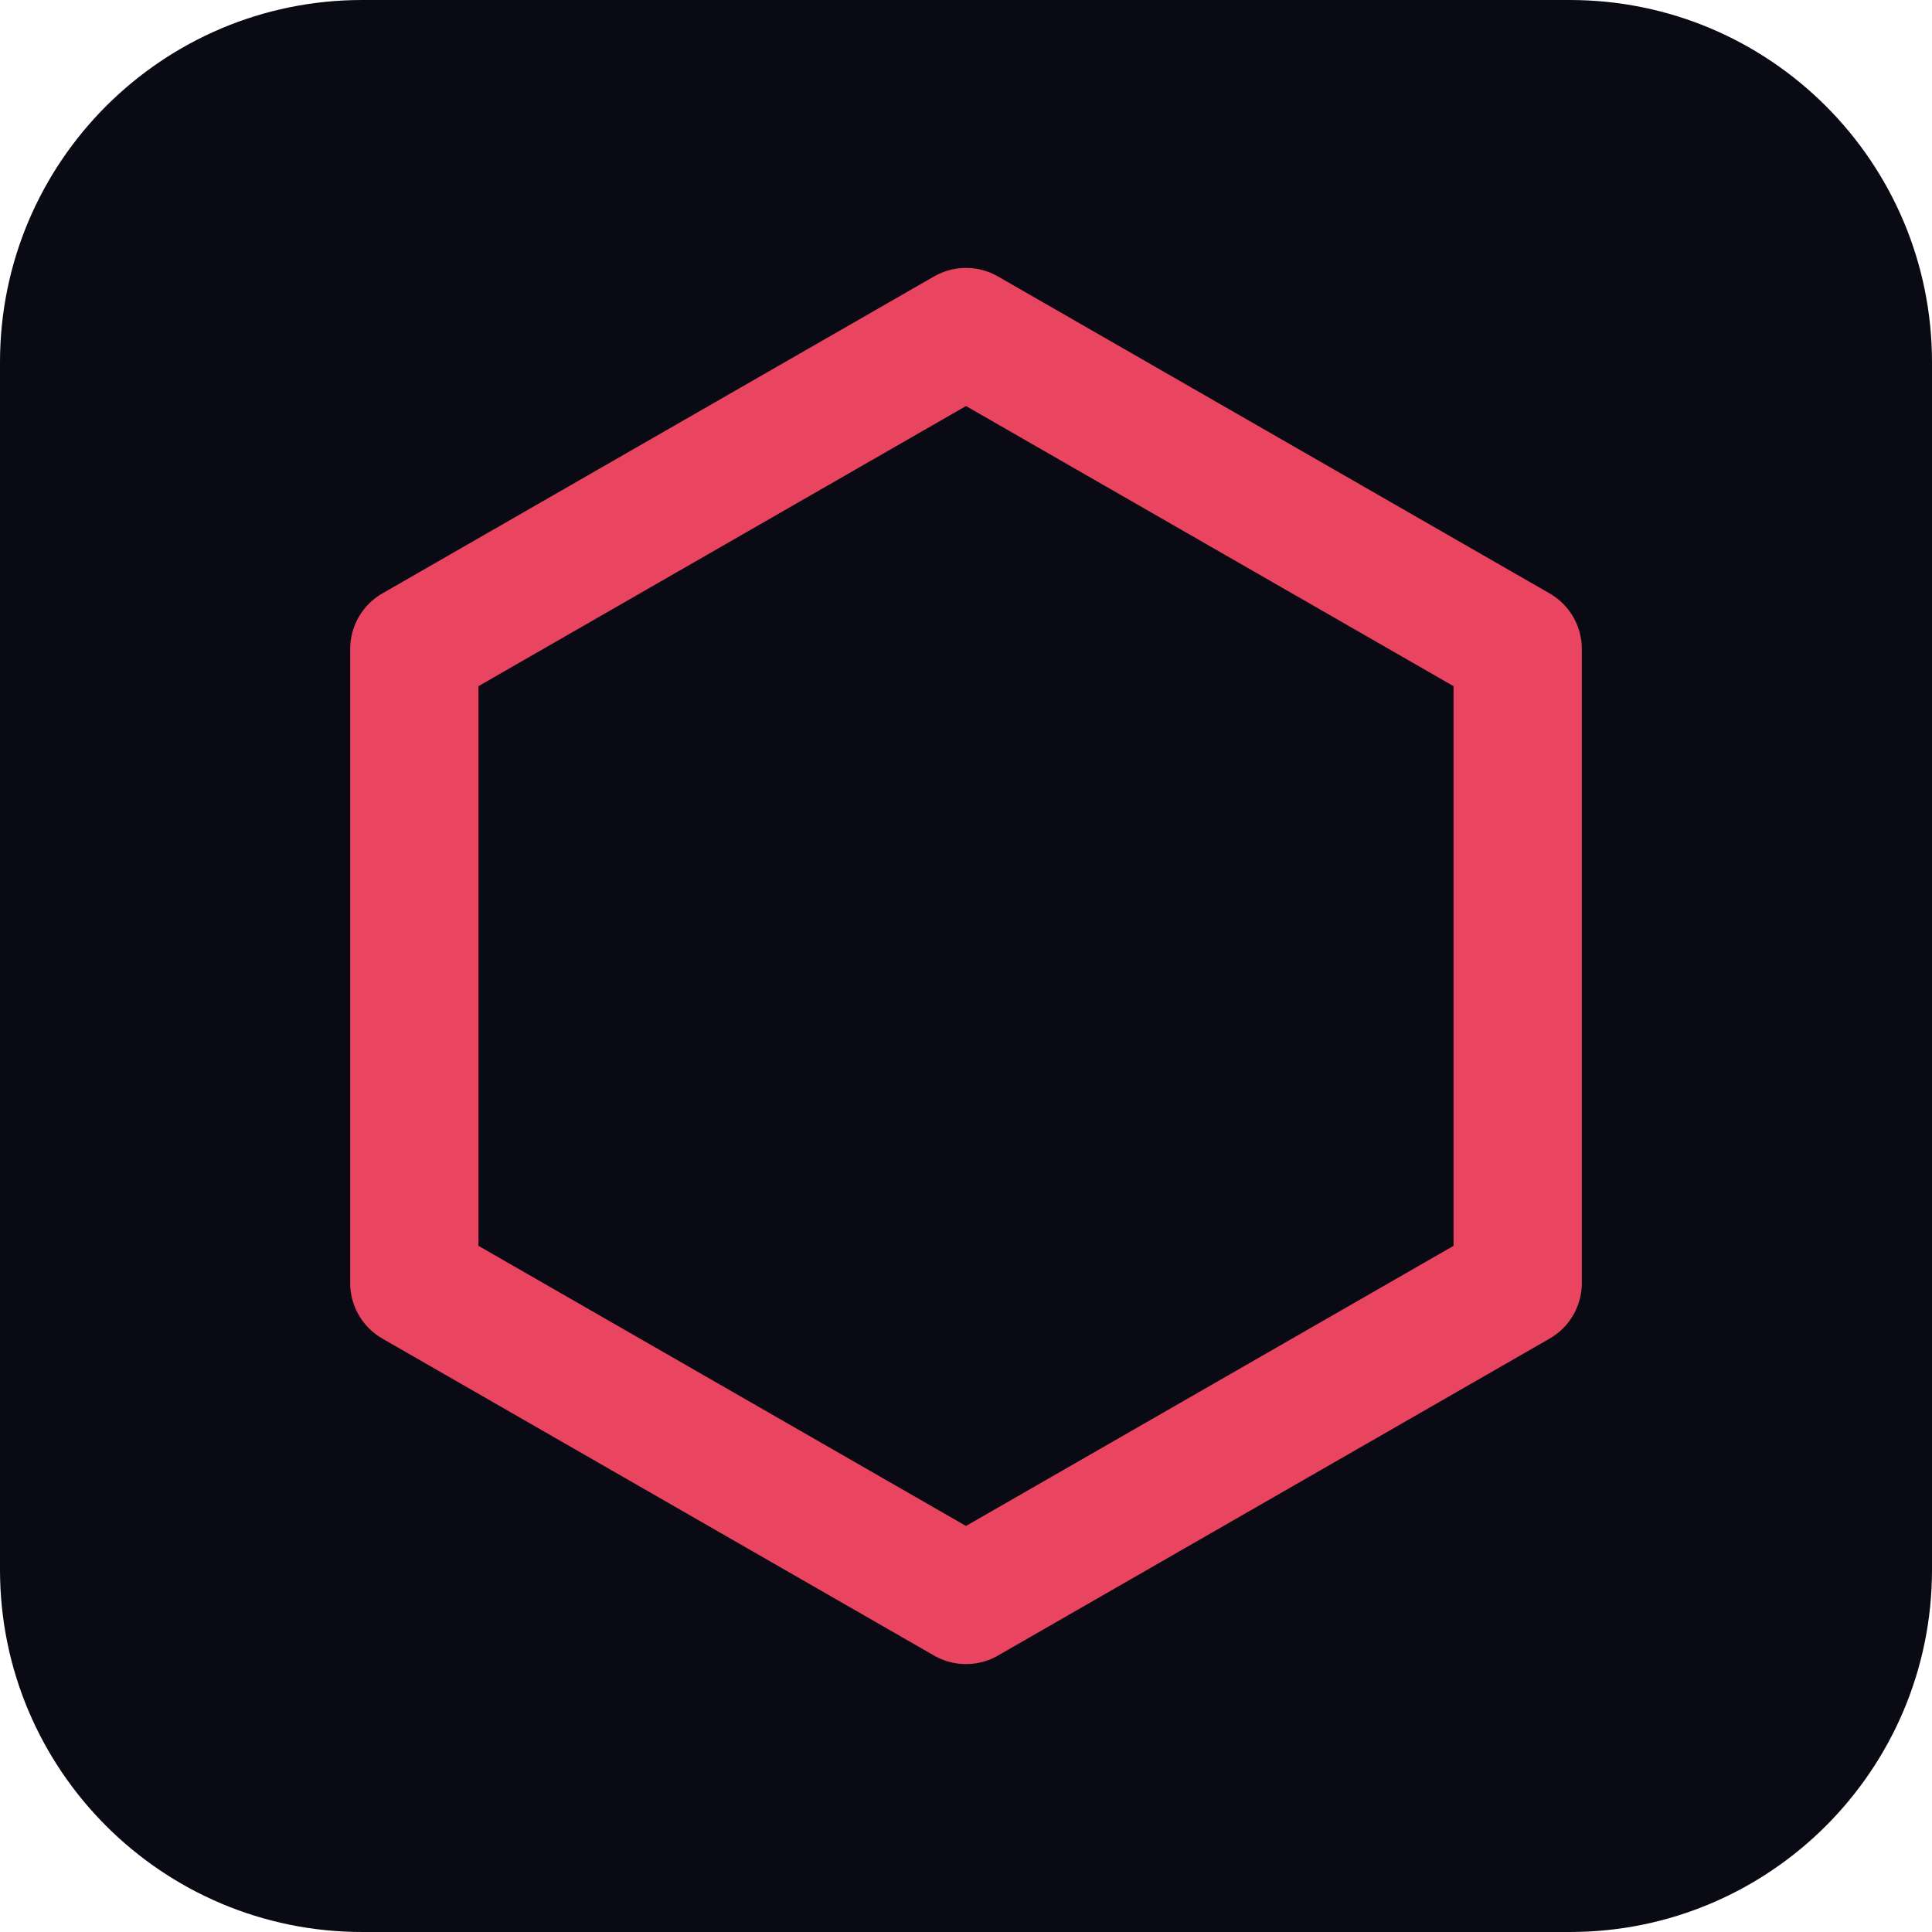
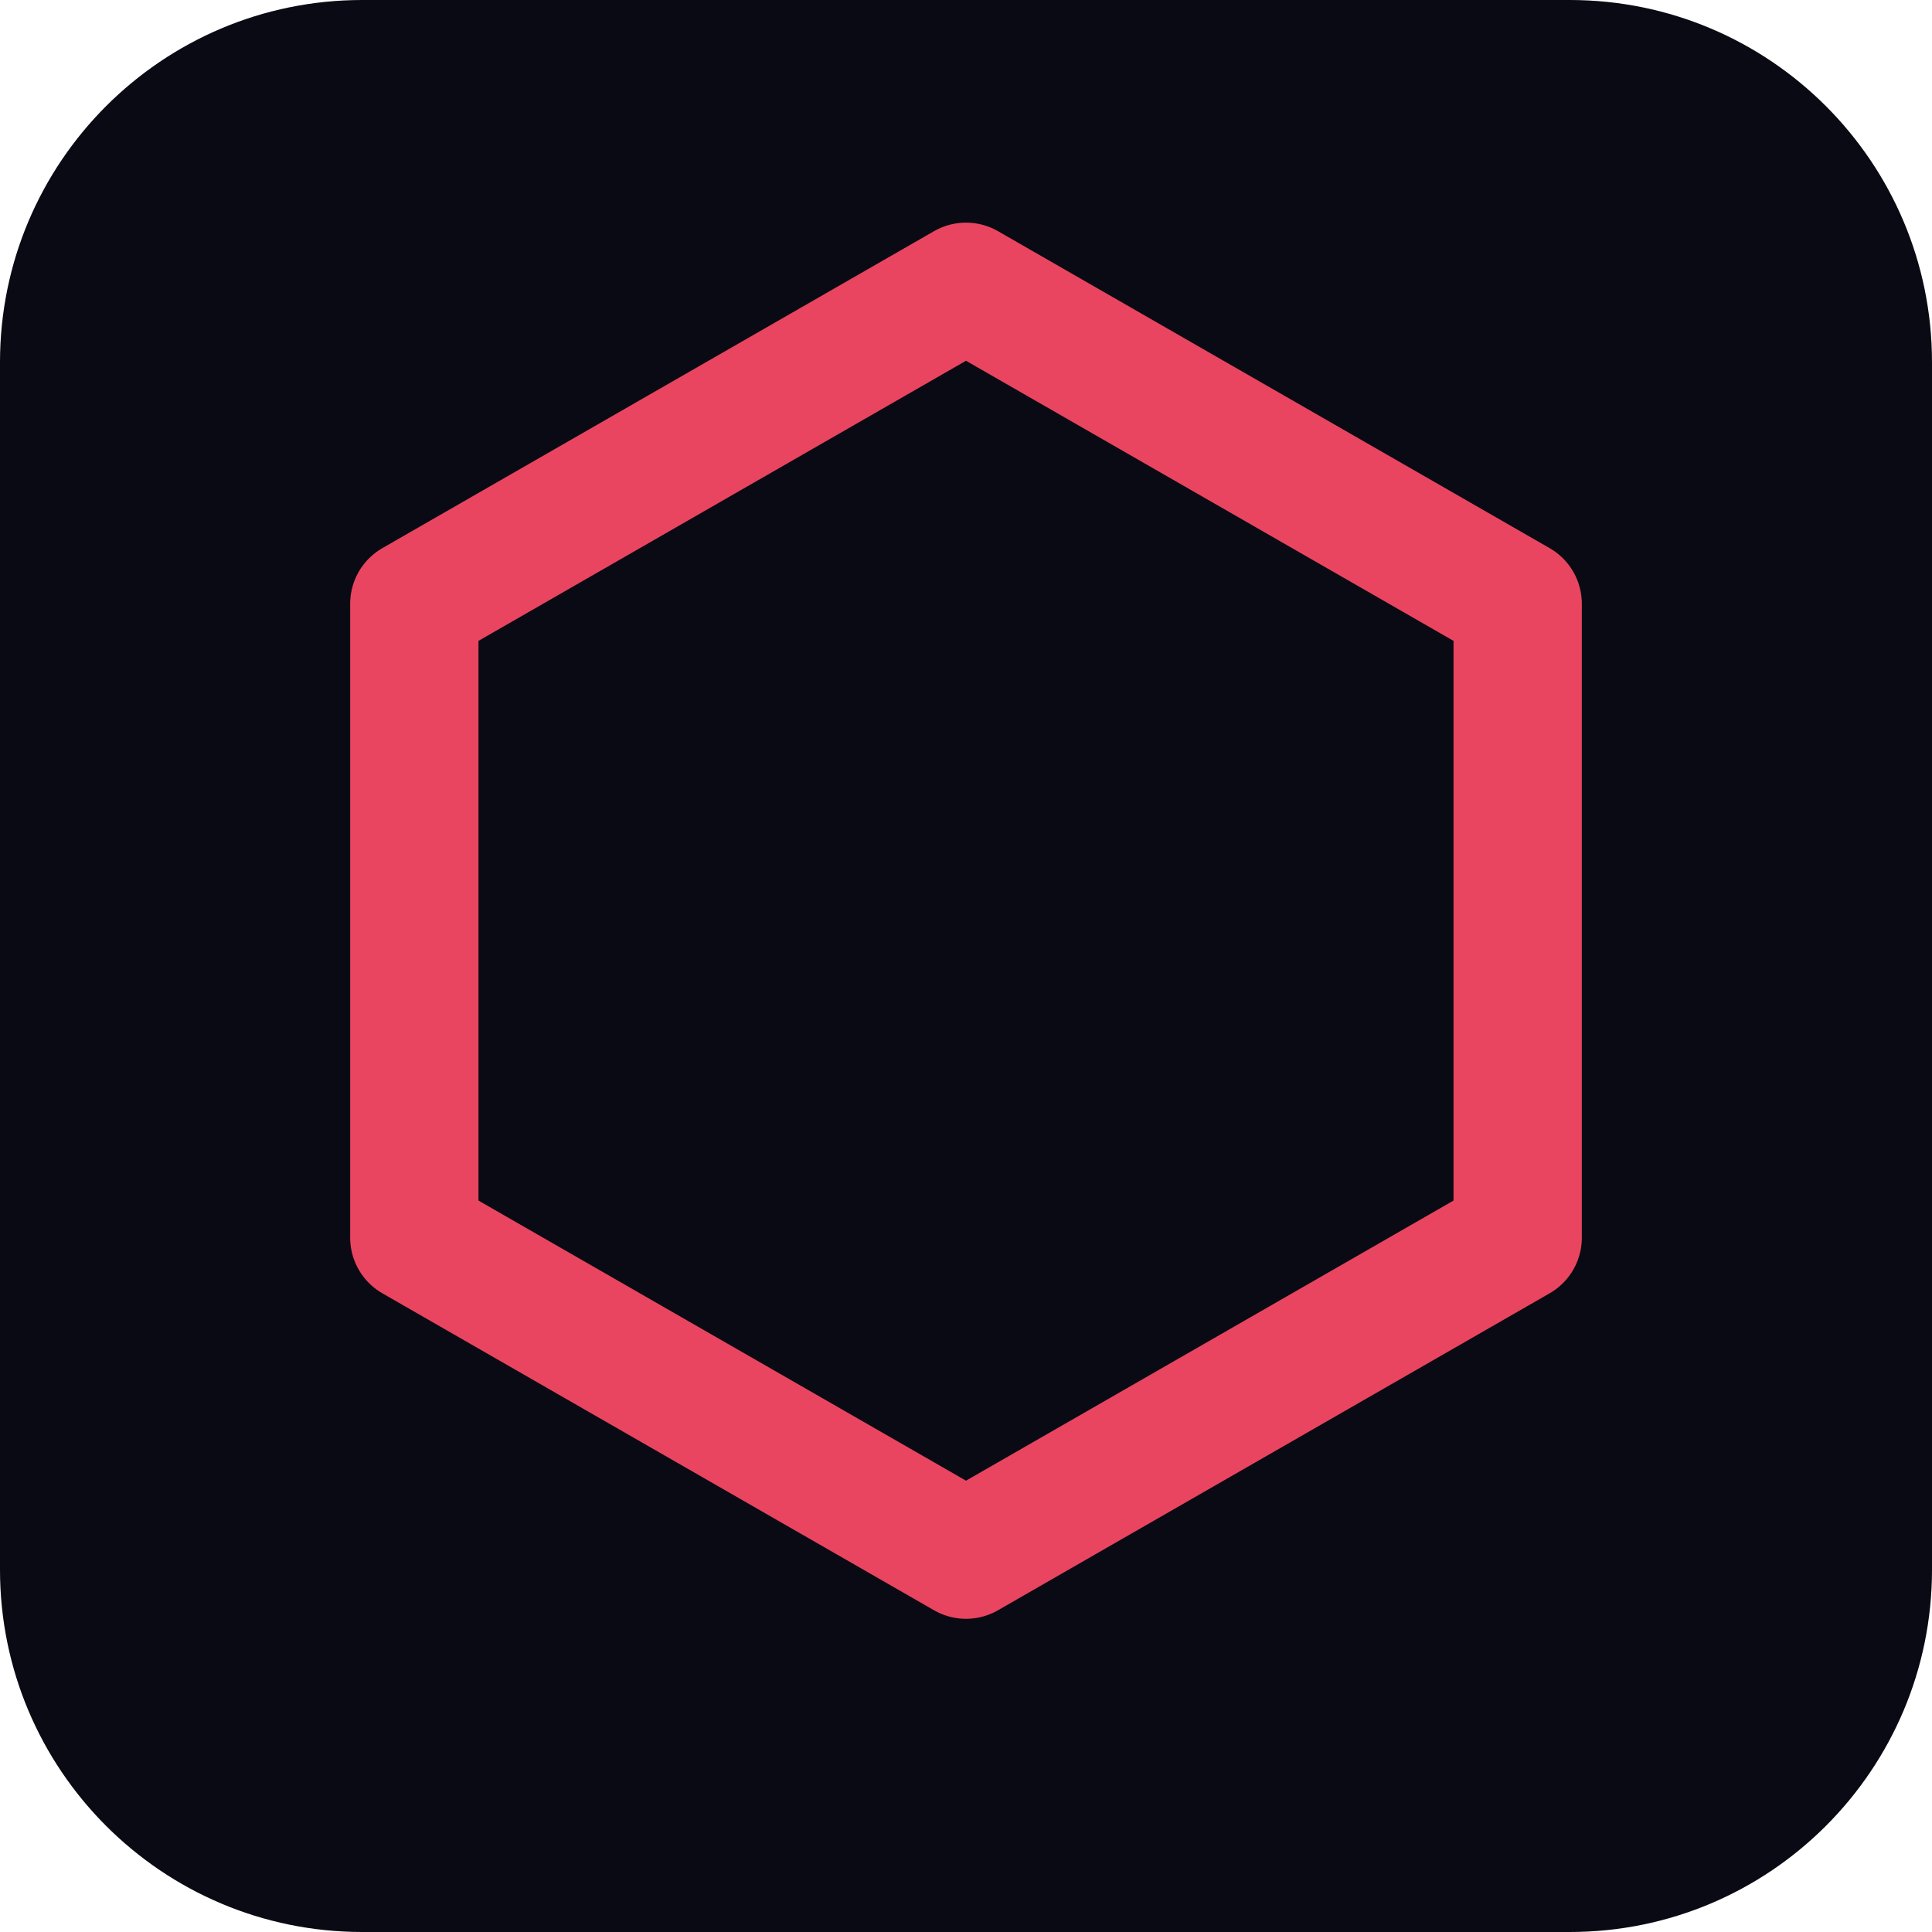
<svg xmlns="http://www.w3.org/2000/svg" width="512" height="512" viewBox="0 0 512 512">
  <rect width="512" height="512" rx="96" fill="#0a0a14" />
-   <path d="M 256 88 L 402.2 172 L 402.2 340 L 256 424 L 109.8 340 L 109.8 172 Z" fill="none" stroke="#e94560" stroke-width="34" stroke-linejoin="round" />
+   <path d="M 256 76 L 402.2 160 L 402.2 328 L 256 412 L 109.8 328 L 109.8 160 Z" fill="none" stroke="#e94560" stroke-width="34" stroke-linejoin="round" />
</svg>
